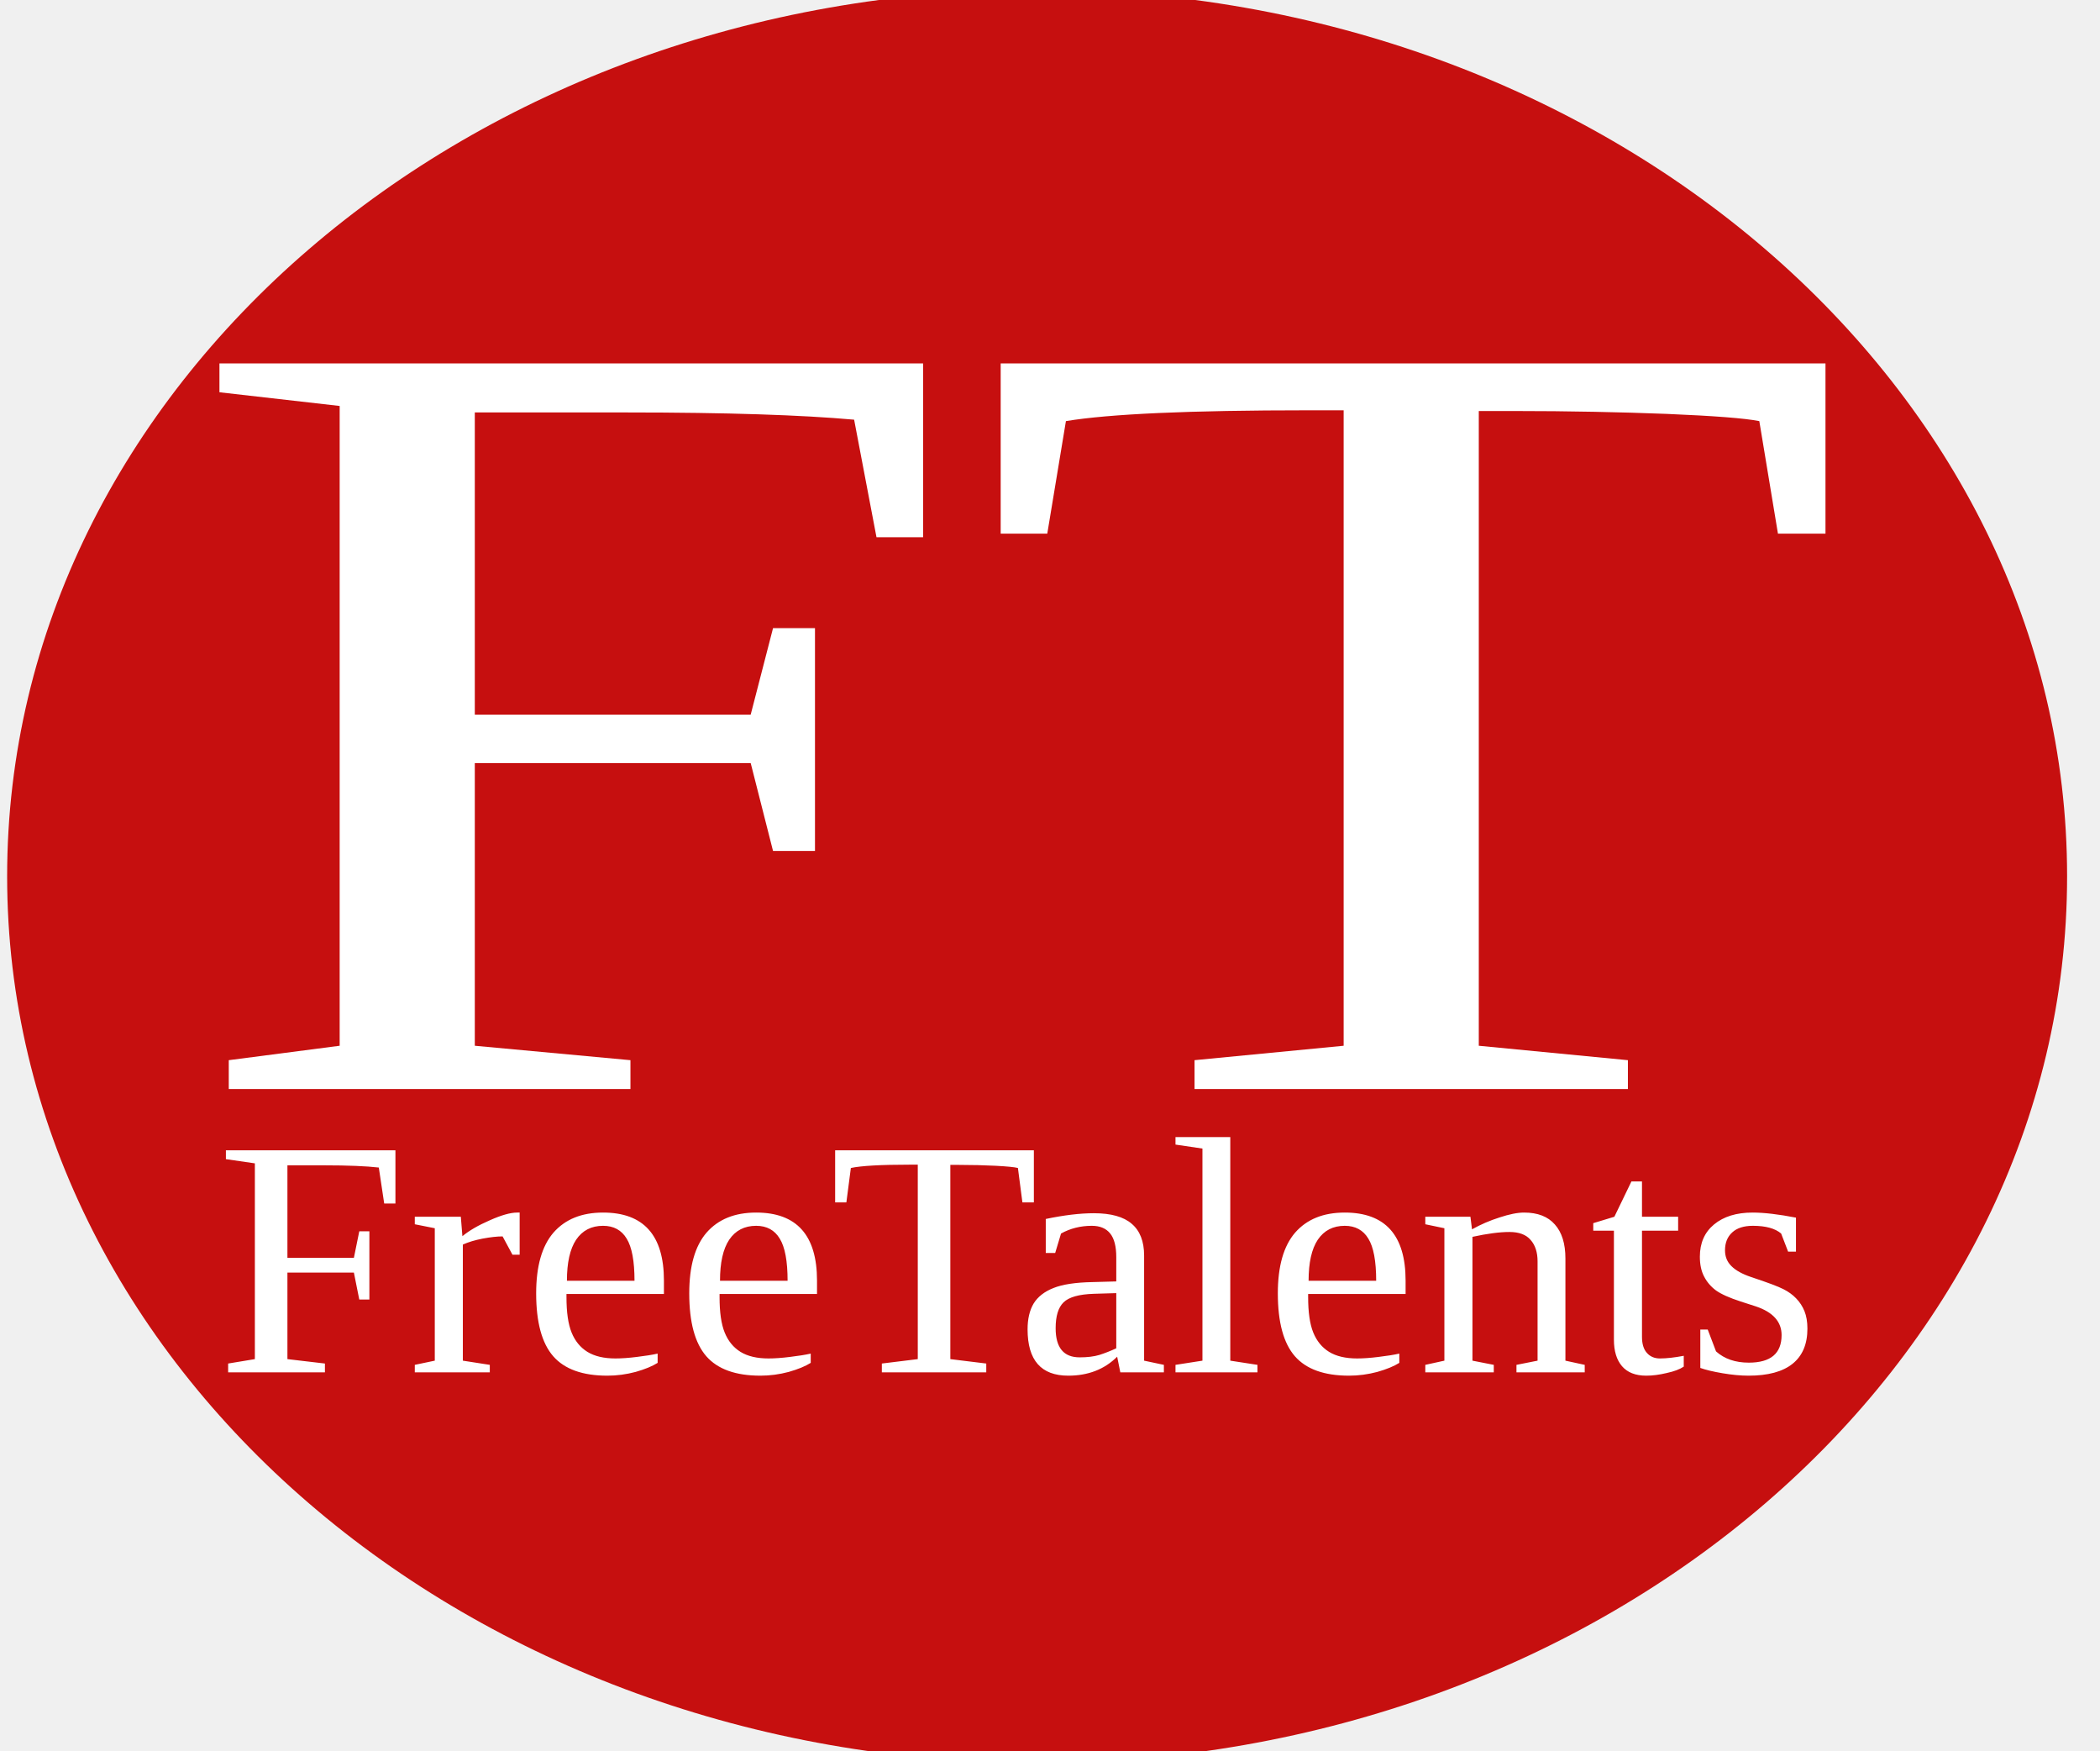
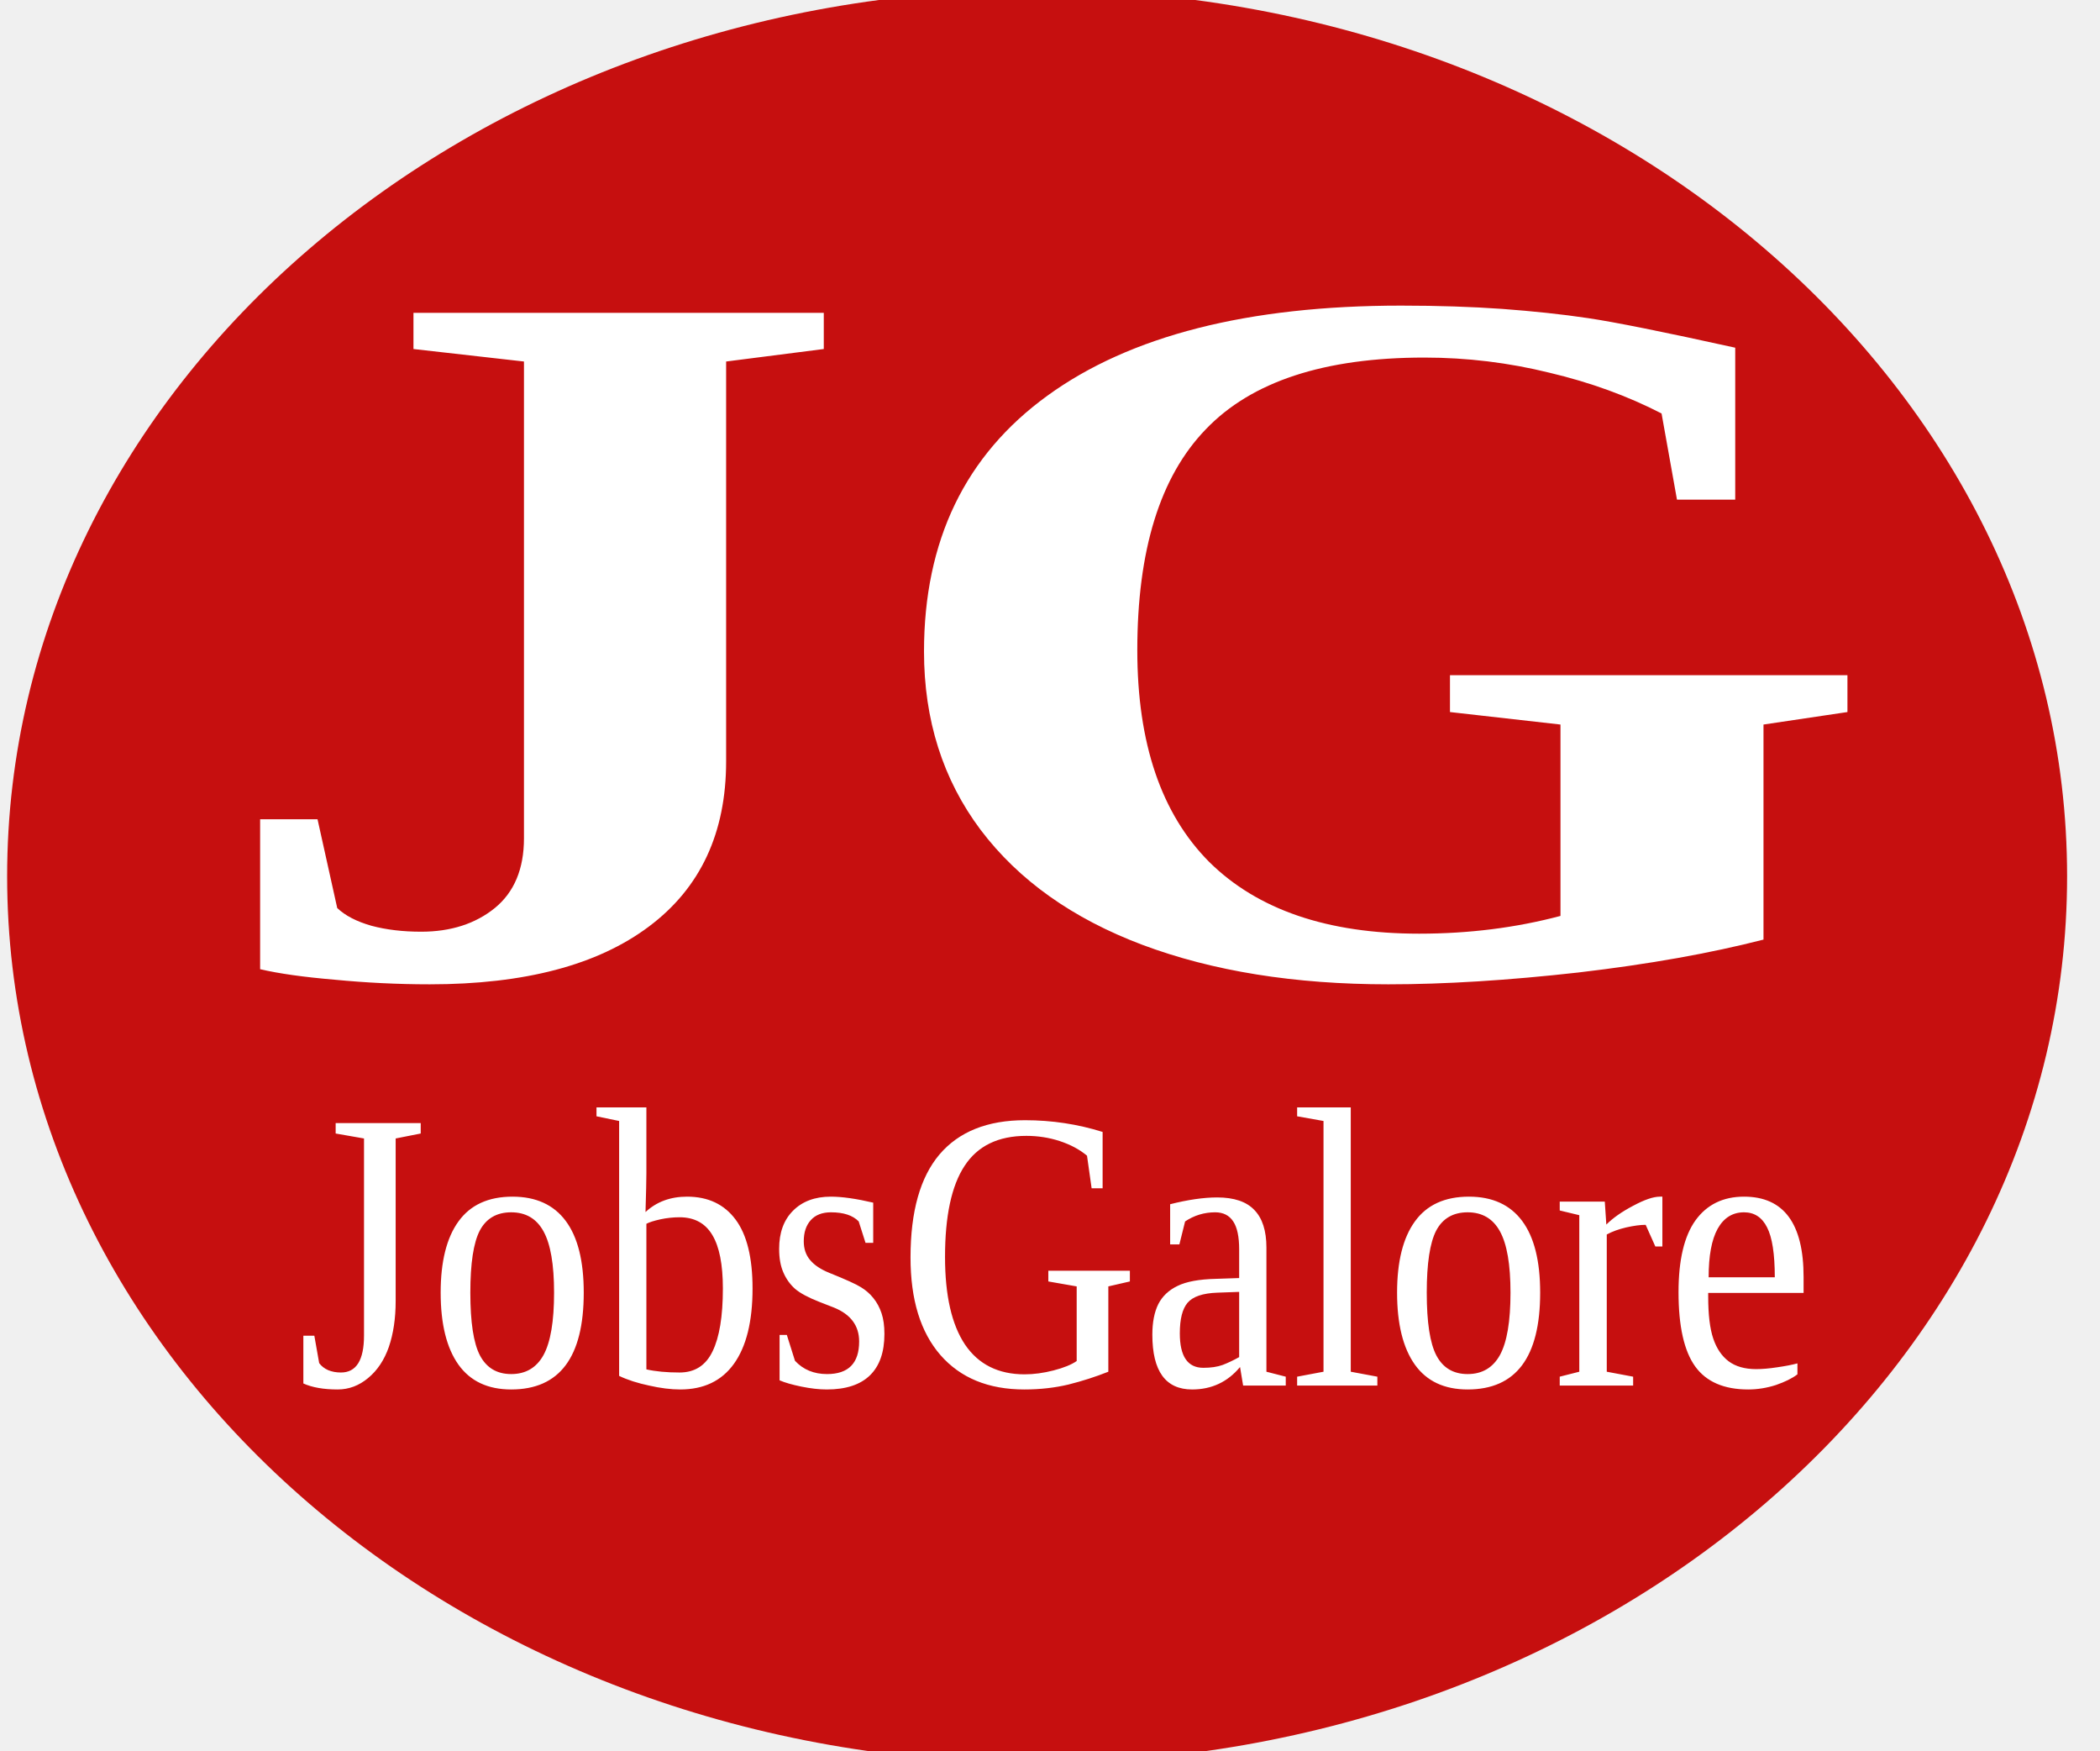
- <svg xmlns="http://www.w3.org/2000/svg" height="400" width="480">
+ <svg xmlns="http://www.w3.org/2000/svg" width="480" height="400">
+   <g>
+     <rect fill="none" id="canvas_background" height="402" width="582" y="-1" x="-1" />
+   </g>
  <g transform="matrix(1.4714 0 0 1.2988 -210.25 -54.324)">
-     <g stroke-width="0">
-       <ellipse rx="160" ry="156" cy="196" cx="304" fill="#c60f0f" />
-       <text font-size="24" stroke-opacity="null" transform="matrix(9.2657 0 0 8.122 -3243.8 -1031.6)" y="155.754" x="368.5" font-family="'Times New Roman', Times, serif" fill="#fff">FT</text>
-       <text font-size="24" stroke-opacity="null" transform="matrix(2.2324 0 0 2.4853 -226.5 -318.16)" y="242" x="180.5" font-family="'Times New Roman', Times, serif" fill="#fff">FreeTalents</text>
+     <g id="svg_1" stroke-width="0">
+       <ellipse id="svg_2" fill="#c60f0f" cx="304" cy="196" ry="156" rx="160" />
+       <text transform="matrix(8.51645, 0, 0, 7.40544, -3184.49, -1466.17)" font-weight="bold" xml:space="preserve" text-anchor="start" font-family="'Times New Roman', Times, serif" font-size="24" id="svg_5" y="226.786" x="394.383" fill-opacity="null" stroke-opacity="null" stroke-width="null" stroke="null" fill="#fff">JG</text>
+       <text transform="matrix(2.18515, 0, 0, 2.9379, -170.527, -518.004)" font-weight="normal" xml:space="preserve" text-anchor="start" font-family="'Times New Roman', Times, serif" font-size="24" id="svg_6" y="273.532" x="164.496" fill-opacity="null" stroke-opacity="null" stroke-width="null" stroke="null" fill="#fff">JobsGalore</text>
    </g>
  </g>
</svg>
